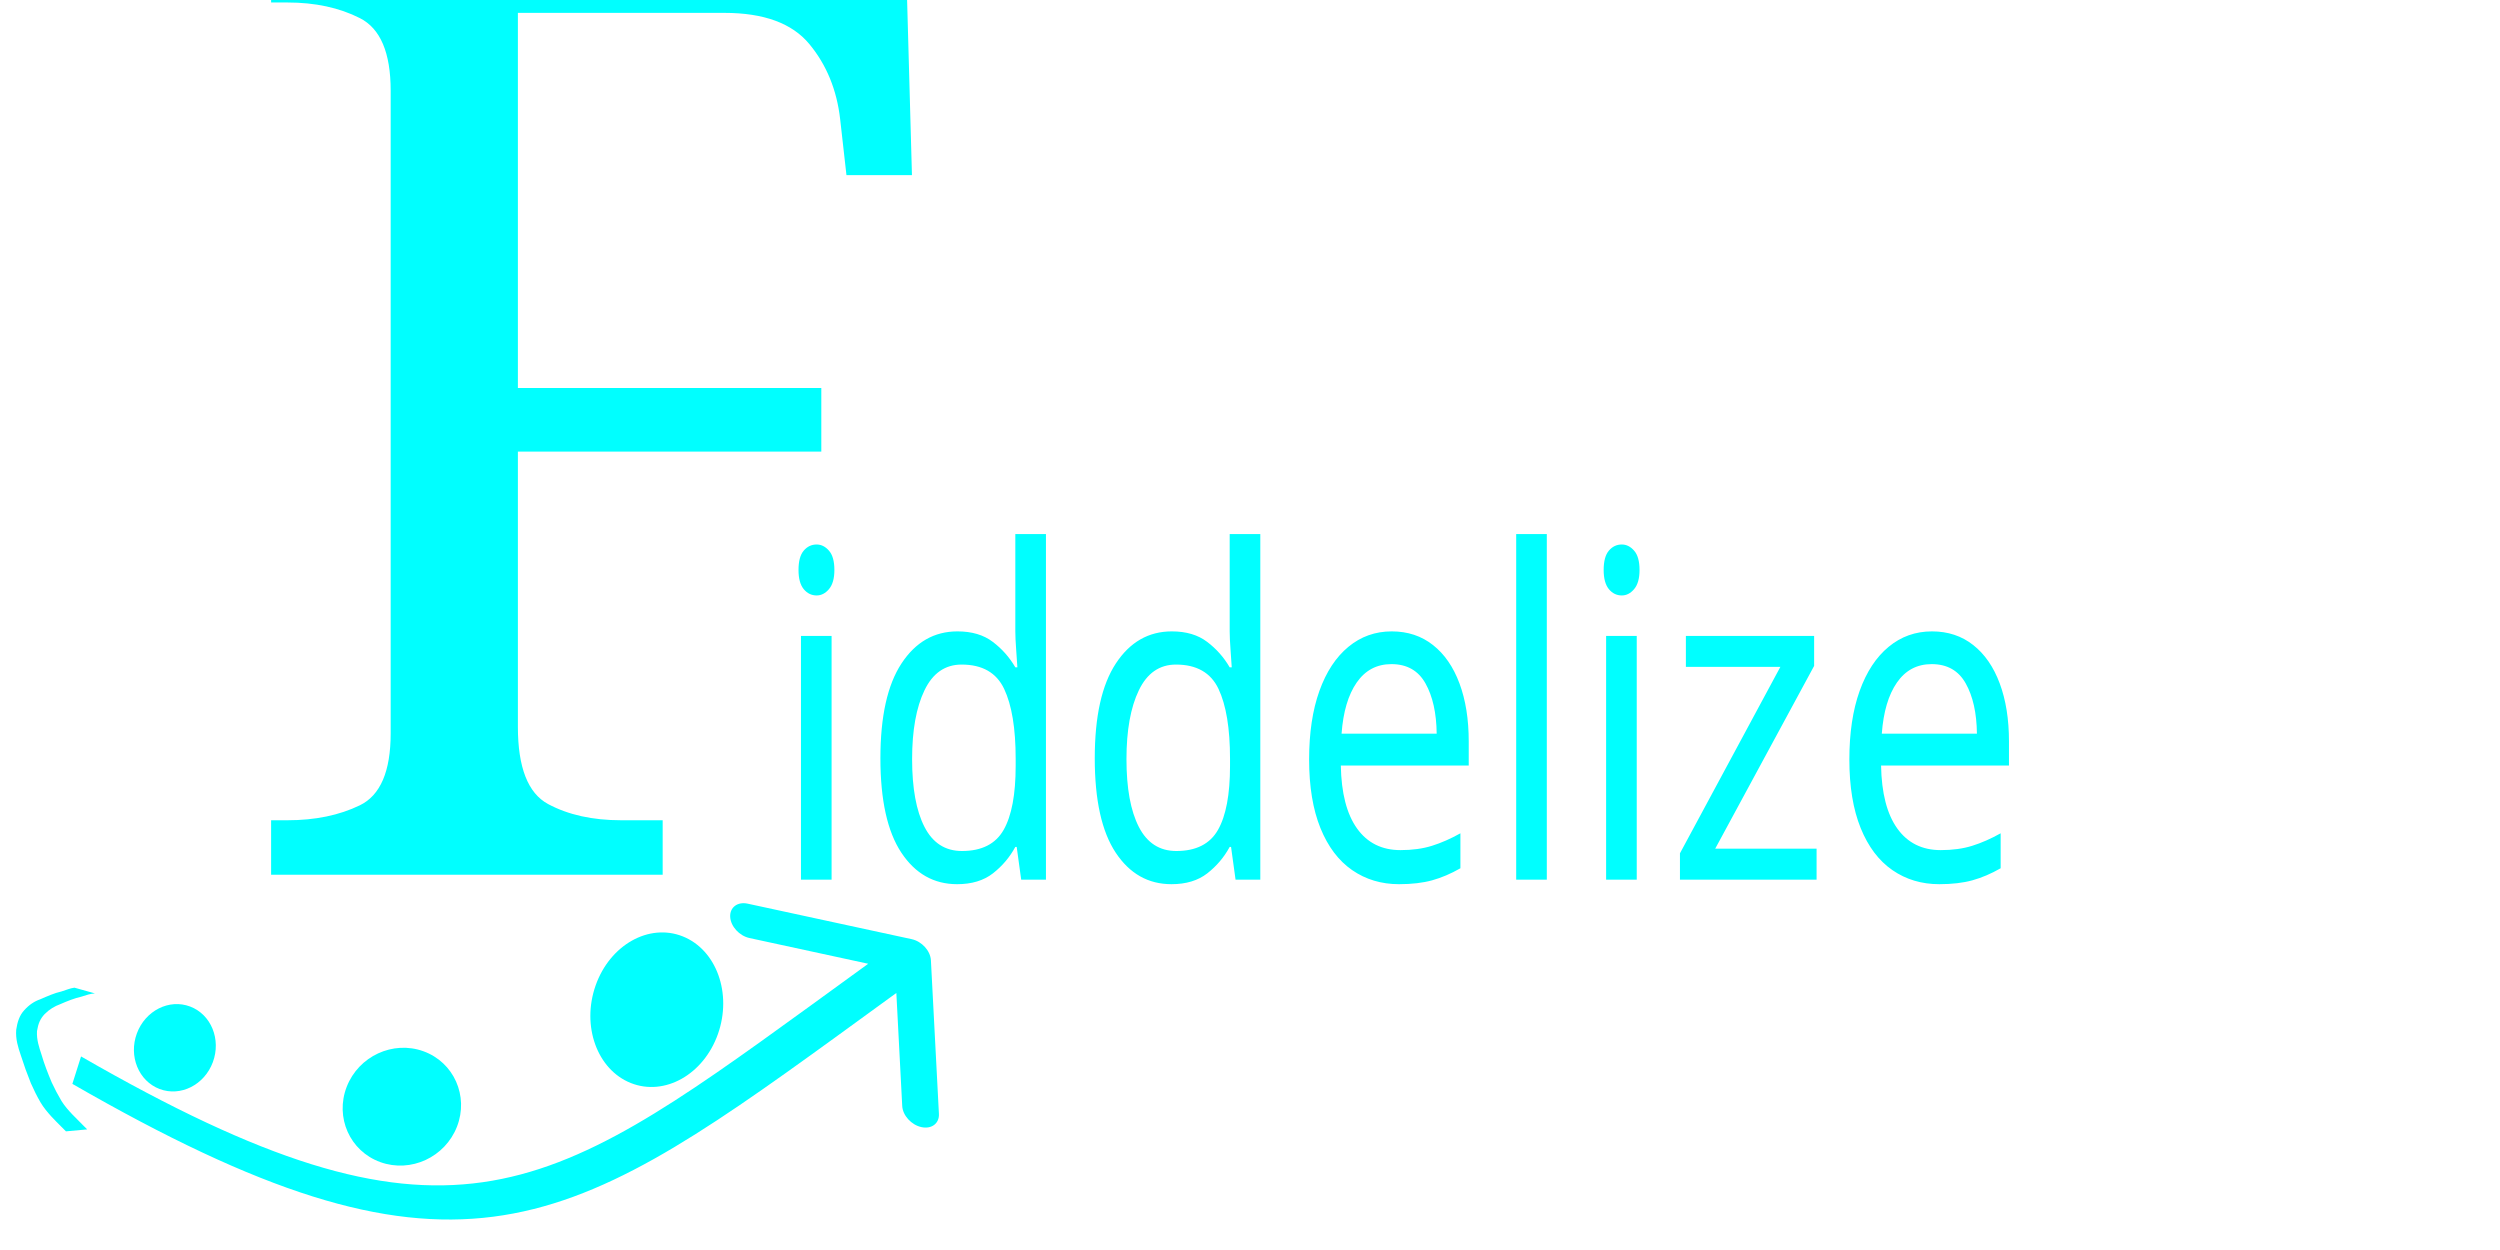
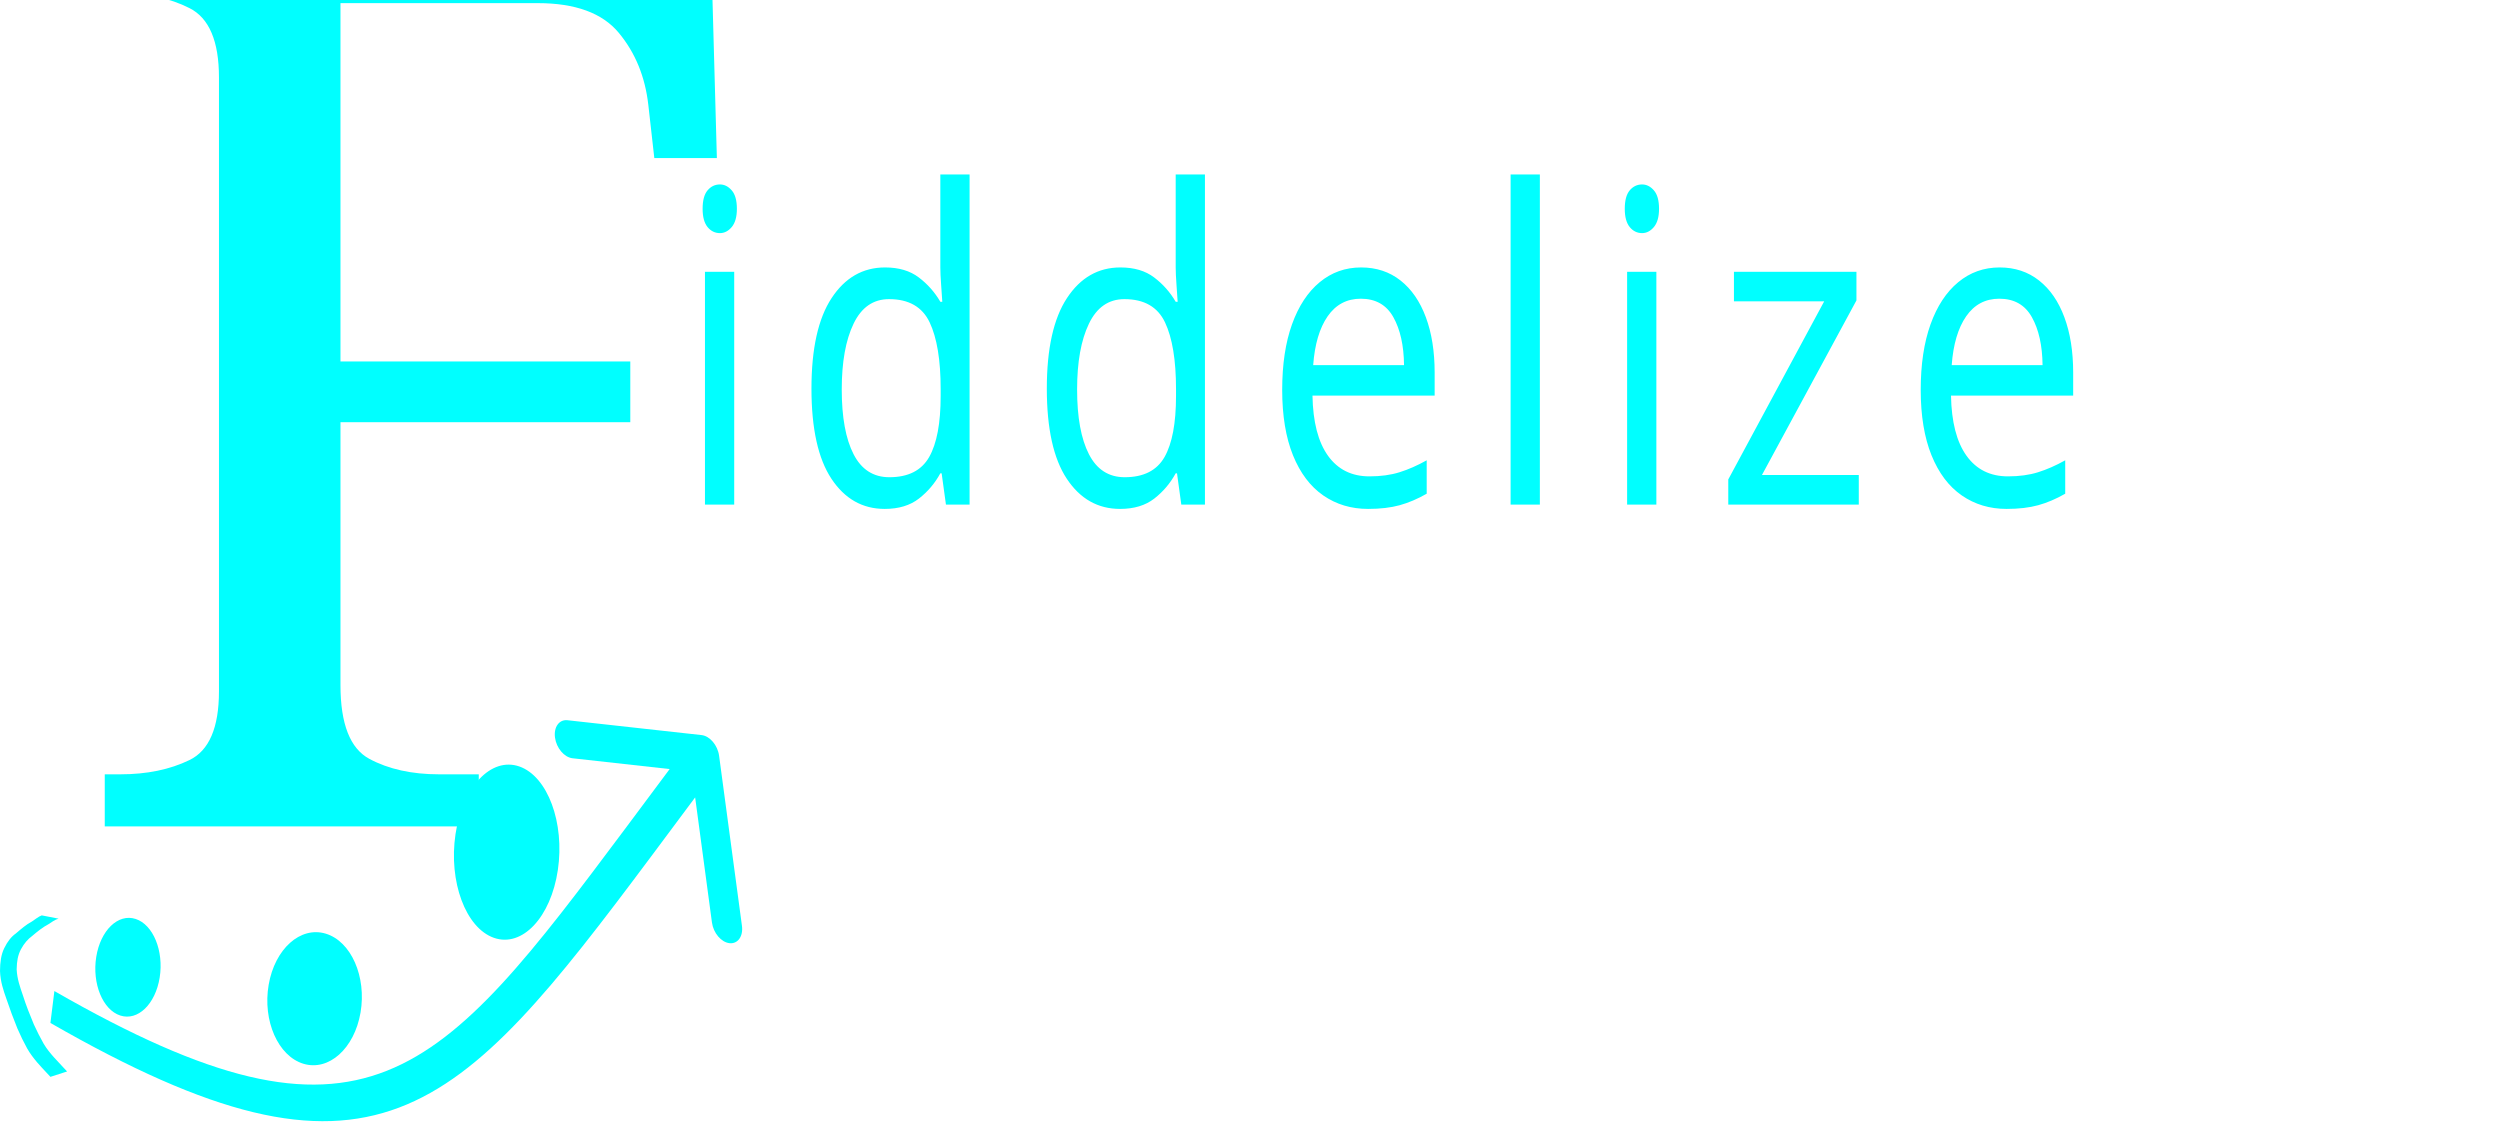
- <svg xmlns="http://www.w3.org/2000/svg" version="1.1" id="Capa_1" x="0px" y="0px" viewBox="0 0 700.5 350" xml:space="preserve" width="700.5" height="350">
+ <svg xmlns="http://www.w3.org/2000/svg" version="1.1" id="Capa_1" x="0px" y="0px" viewBox="0 0 733.375 328.897" xml:space="preserve" width="7.639in" height="3.426in">
  <defs id="defs101" />
-   <g id="g18" transform="translate(-12.40559,-35.72675)">
+   <g id="g18" transform="translate(-57.63975,-38.42142)">
    <g id="g16">
		
	</g>
  </g>
-   <g id="g30" transform="translate(-12.40559,-35.72675)">
+   <g id="g30" transform="translate(-57.63975,-38.42142)">
    <g id="g28">
		
	</g>
  </g>
-   <g id="g48" transform="translate(-12.40559,-35.72675)">
+   <g id="g48" transform="translate(-57.63975,-38.42142)">
    <g id="g46">
		
	</g>
  </g>
-   <g id="g68" transform="translate(-12.40559,-35.72675)">
+   <g id="g68" transform="translate(-57.63975,-38.42142)">
</g>
-   <g id="g70" transform="translate(-12.40559,-35.72675)">
+   <g id="g70" transform="translate(-57.63975,-38.42142)">
</g>
-   <g id="g72" transform="translate(-12.40559,-35.72675)">
+   <g id="g72" transform="translate(-57.63975,-38.42142)">
</g>
-   <g id="g74" transform="translate(-12.40559,-35.72675)">
+   <g id="g74" transform="translate(-57.63975,-38.42142)">
</g>
-   <g id="g76" transform="translate(-12.40559,-35.72675)">
+   <g id="g76" transform="translate(-57.63975,-38.42142)">
</g>
-   <g id="g78" transform="translate(-12.40559,-35.72675)">
+   <g id="g78" transform="translate(-57.63975,-38.42142)">
</g>
-   <g id="g80" transform="translate(-12.40559,-35.72675)">
+   <g id="g80" transform="translate(-57.63975,-38.42142)">
</g>
-   <g id="g82" transform="translate(-12.40559,-35.72675)">
+   <g id="g82" transform="translate(-57.63975,-38.42142)">
</g>
-   <g id="g84" transform="translate(-12.40559,-35.72675)">
+   <g id="g84" transform="translate(-57.63975,-38.42142)">
</g>
-   <g id="g86" transform="translate(-12.40559,-35.72675)">
+   <g id="g86" transform="translate(-57.63975,-38.42142)">
</g>
-   <g id="g88" transform="translate(-12.40559,-35.72675)">
+   <g id="g88" transform="translate(-57.63975,-38.42142)">
</g>
-   <g id="g90" transform="translate(-12.40559,-35.72675)">
+   <g id="g90" transform="translate(-57.63975,-38.42142)">
</g>
-   <g id="g92" transform="translate(-12.40559,-35.72675)">
+   <g id="g92" transform="translate(-57.63975,-38.42142)">
</g>
-   <g id="g94" transform="translate(-12.40559,-35.72675)">
+   <g id="g94" transform="translate(-57.63975,-38.42142)">
</g>
-   <g id="g96" transform="translate(-12.40559,-35.72675)">
+   <g id="g96" transform="translate(-57.63975,-38.42142)">
</g>
-   <g id="g293" transform="matrix(0.8408823,0.2417014,-0.2471578,1.00429,186.9914,-152.2597)">
-     <g id="g317" transform="matrix(0.9913352,0.08338342,-0.116517,0.99894,-134.8767,10.60662)" style="fill:#00ffff">
+   <g id="g224" style="fill:#00ffff" transform="matrix(1.150356,0,0,1.185996,38.06403,-88.11608)">
+     <text id="text125" y="278.692" x="-18.031" style="font-style:normal;font-weight:normal;font-size:40px;line-height:1.25;font-family:sans-serif;letter-spacing:0px;word-spacing:0px;fill:#00ffff;fill-opacity:1;stroke:none" xml:space="preserve">
+       <tspan style="font-style:normal;font-variant:normal;font-weight:normal;font-stretch:normal;font-size:306.667px;font-family:Cambria;-inkscape-font-specification:'Cambria, Normal';font-variant-ligatures:normal;font-variant-caps:normal;font-variant-numeric:normal;font-feature-settings:normal;text-align:start;writing-mode:lr-tb;text-anchor:start;fill:#00ffff" y="278.692" x="-18.031" id="tspan123">F<tspan id="tspan213" style="font-size:96px;fill:#00ffff" />
+       </tspan>
+     </text>
+     <text id="text217" y="184.348" x="137.969" style="font-style:normal;font-weight:normal;font-size:51.162px;line-height:1.25;font-family:sans-serif;letter-spacing:0px;word-spacing:0px;fill:#00ffff;fill-opacity:1;stroke:none;stroke-width:1.279" xml:space="preserve" transform="scale(0.8889576,1.124913)">
+       <tspan style="font-style:normal;font-variant:normal;font-weight:normal;font-stretch:normal;font-size:95.503px;font-family:'Gill Sans Ultra Bold';-inkscape-font-specification:'Gill Sans Ultra Bold, Normal';font-variant-ligatures:normal;font-variant-caps:normal;font-variant-numeric:normal;font-feature-settings:normal;text-align:start;letter-spacing:8.784px;word-spacing:3.288px;writing-mode:lr-tb;text-anchor:start;fill:#00ffff;stroke-width:1.279" y="184.348" x="137.969" id="tspan215" dx="18.91" dy="-7.36">iddelize</tspan>
+     </text>
+     <flowRoot xml:space="preserve" id="flowRoot67" style="font-style:normal;font-weight:normal;font-size:40px;line-height:1.25;font-family:sans-serif;letter-spacing:4.13px;word-spacing:0px;fill:#000000;fill-opacity:1;stroke:none" transform="matrix(0.8692964,0,0,0.8431733,-33.08893,74.29713)">
+       <flowRegion id="flowRegion69">
+         <rect id="rect71" width="715.702" height="320.661" x="15.702" y="10.219" />
+       </flowRegion>
+       <flowPara id="flowPara73" />
+     </flowRoot>
+   </g>
+   <g id="g293" transform="matrix(0.7124102,0.2491401,-0.177166,1.192596,137.3091,-255.7151)" style="fill:#00ffff">
+     <g id="g317" transform="translate(-180.9376,29.36262)" style="fill:#00ffff">
      <g id="g36" transform="matrix(0.798012,0,0,0.5293998,16.86154,309.418)" style="fill:#00ffff">
        <g id="g34" style="fill:#00ffff">
          <path d="M 470.927,111.698 447.325,40.115 c -1.454,-4.421 -5.979,-7.3 -10.11,-6.429 l -0.006,0.001 -66.859,14.154 c -4.13,0.872 -6.299,5.165 -4.843,9.587 1.456,4.422 5.985,7.3 10.116,6.428 L 424.044,53.621 407.171,85.707 C 333.059,226.346 304.574,277.685 138.417,246.711 l 0.387,14.698 C 311.221,293.552 344.505,240.941 421.382,94.986 l 17.228,-32.786 17.358,52.657 c 1.456,4.422 5.985,7.3 10.116,6.428 4.131,-0.872 6.299,-5.164 4.843,-9.587 z" id="path32" style="fill:#00ffff" />
        </g>
      </g>
      <path style="fill:#00ffff;stroke-width:0.618" id="path131" d="m 124.764,422.753 c -1.321,0.503 -2.49,1.357 -3.683,2.149 -2.001,1.133 -3.838,2.566 -5.65,4.054 -1.446,1.052 -2.697,2.344 -3.633,4.044 -0.854,1.656 -0.926,3.066 -0.5,5.052 0.785,2.269 2.377,3.86 3.867,5.467 1.897,2.171 3.97,4.107 6.058,5.985 1.61,1.338 3.266,2.585 4.969,3.718 1.512,0.967 3.112,1.65 4.711,2.294 1.388,0.546 2.782,1.06 4.177,1.572 0.632,0.227 1.263,0.461 1.893,0.702 0,0 -6.208,2.621 -6.208,2.621 v 0 c -0.631,-0.228 -1.262,-0.462 -1.891,-0.702 -1.393,-0.522 -2.79,-1.031 -4.173,-1.605 -1.61,-0.693 -3.219,-1.434 -4.734,-2.454 -1.704,-1.169 -3.352,-2.465 -4.952,-3.854 -2.08,-1.916 -4.104,-3.942 -6.053,-6.059 -1.637,-1.71 -3.294,-3.463 -4.089,-5.946 -0.474,-2.047 -0.546,-3.938 0.33,-5.693 0.884,-1.851 2.132,-3.296 3.661,-4.366 1.811,-1.483 3.606,-2.995 5.609,-4.123 1.164,-0.757 2.244,-1.677 3.499,-2.244 0,0 6.796,-0.611 6.796,-0.611 z" />
      <ellipse transform="matrix(0.9996396,-0.02684449,-0.03638016,0.999338,0,0)" style="fill:#00ffff;stroke-width:1.591" id="path133-2" cx="245.261" cy="427.406" rx="18.795" ry="16.134" />
      <ellipse style="fill:#00ffff;stroke-width:1.925" id="path133-2-1" cx="296.286" cy="370.565" rx="21.074" ry="21.074" />
      <ellipse transform="matrix(0.999904,-0.01385608,-0.01760043,0.9998451,0,0)" style="fill:#00ffff;stroke-width:1.138" id="path133-2-5" cx="162.336" cy="430.758" rx="13.017" ry="11.921" />
    </g>
  </g>
-   <g id="g224" style="fill:#00ffff" transform="matrix(1.150356,0,0,1.185996,83.29818,-85.42142)">
-     <text id="text125" y="278.692" x="-18.031" style="font-style:normal;font-weight:normal;font-size:40px;line-height:1.25;font-family:sans-serif;letter-spacing:0px;word-spacing:0px;fill:#00ffff;fill-opacity:1;stroke:none" xml:space="preserve">
-       <tspan style="font-style:normal;font-variant:normal;font-weight:normal;font-stretch:normal;font-size:306.667px;font-family:Cambria;-inkscape-font-specification:'Cambria, Normal';font-variant-ligatures:normal;font-variant-caps:normal;font-variant-numeric:normal;font-feature-settings:normal;text-align:start;writing-mode:lr-tb;text-anchor:start;fill:#00ffff" y="278.692" x="-18.031" id="tspan123">F<tspan id="tspan213" style="font-size:96px;fill:#00ffff" />
-       </tspan>
-     </text>
-     <text id="text217" y="248.771" x="129.888" style="font-style:normal;font-weight:normal;font-size:51.162px;line-height:1.25;font-family:sans-serif;letter-spacing:0px;word-spacing:0px;fill:#00ffff;fill-opacity:1;stroke:none;stroke-width:1.279" xml:space="preserve" transform="scale(0.8889576,1.124913)">
-       <tspan style="font-style:normal;font-variant:normal;font-weight:normal;font-stretch:normal;font-size:95.503px;font-family:'Gill Sans Ultra Bold';-inkscape-font-specification:'Gill Sans Ultra Bold, Normal';font-variant-ligatures:normal;font-variant-caps:normal;font-variant-numeric:normal;font-feature-settings:normal;text-align:start;writing-mode:lr-tb;text-anchor:start;fill:#00ffff;stroke-width:1.279" y="248.771" x="129.888" id="tspan215">iddelize</tspan>
-     </text>
-   </g>
</svg>
